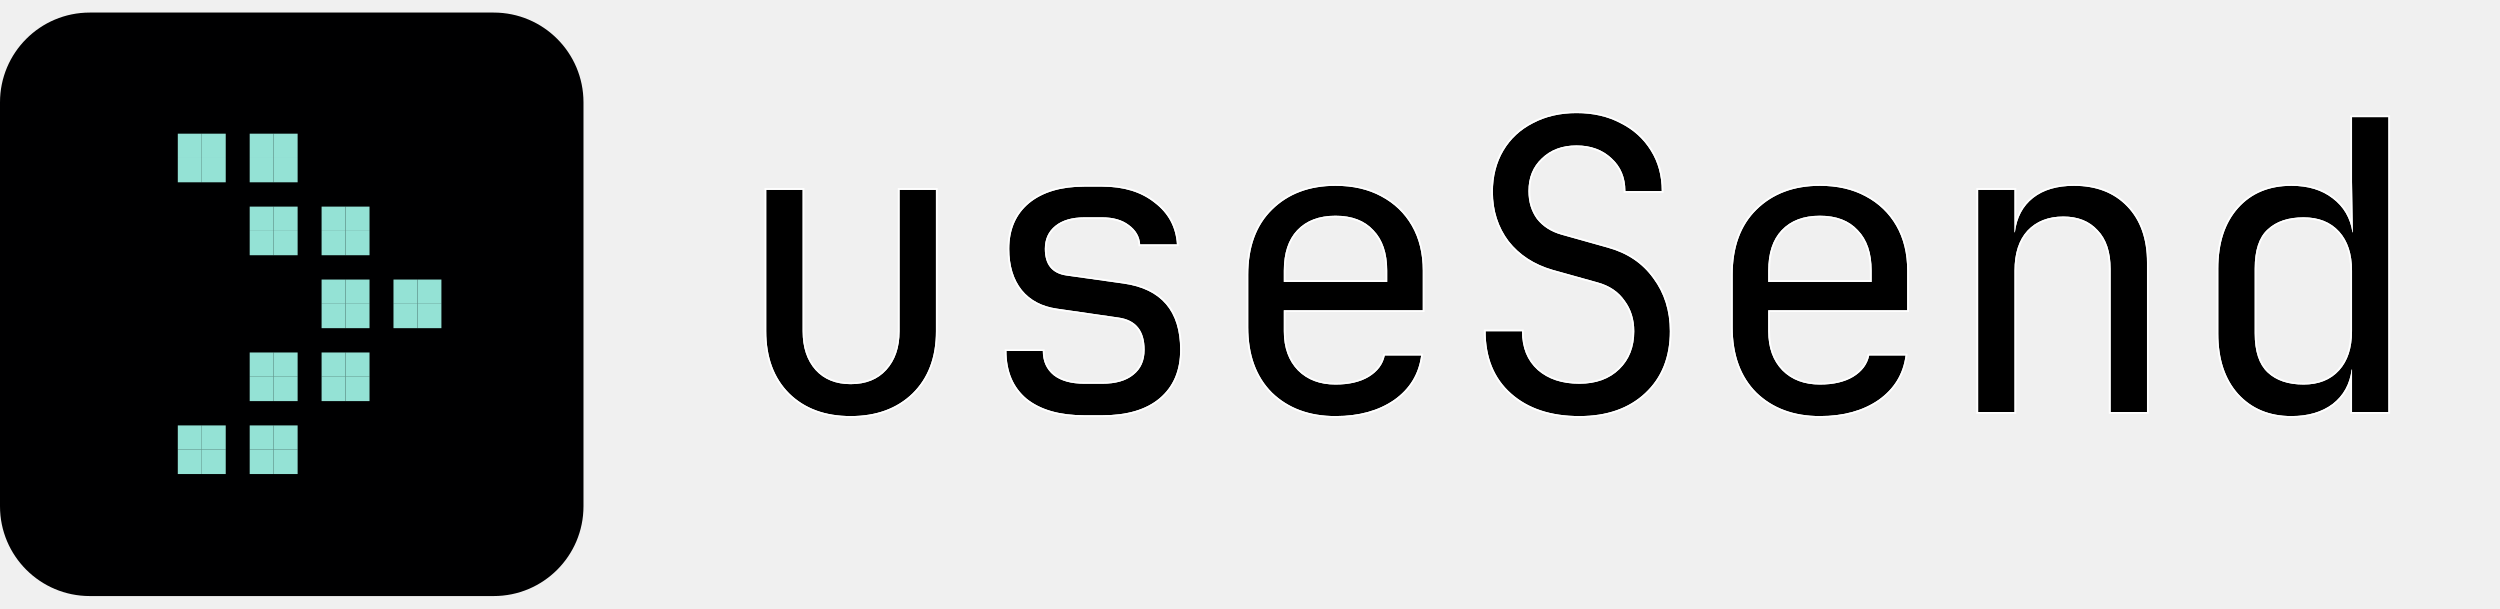
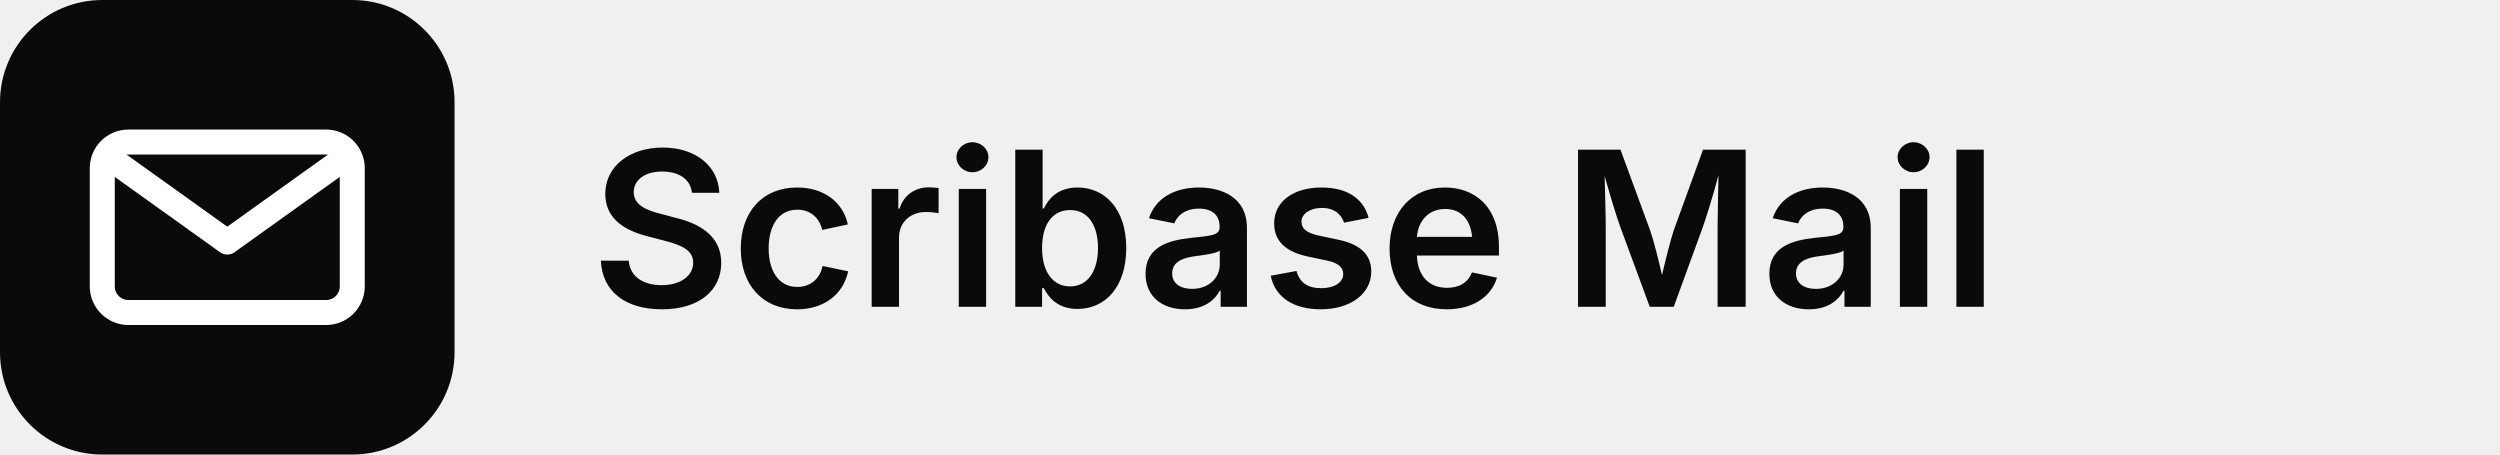
- <svg xmlns="http://www.w3.org/2000/svg" width="2785" height="678" viewBox="0 0 2785 678" fill="none">
-   <mask id="path-1-outside-1_73_50" maskUnits="userSpaceOnUse" x="851" y="124" width="1812" height="342" fill="black">
-     <rect fill="white" x="851" y="124" width="1812" height="342" />
-     <path d="M947.665 463.5C919.165 463.5 896.365 455.1 879.265 438.3C862.165 421.2 853.615 398.1 853.615 369V211.5H894.115V369C894.115 387 898.915 401.4 908.515 412.2C918.115 422.7 931.165 427.95 947.665 427.95C964.465 427.95 977.665 422.7 987.265 412.2C997.165 401.4 1002.12 387 1002.12 369V211.5H1042.62V369C1042.62 398.1 1033.92 421.2 1016.52 438.3C999.115 455.1 976.165 463.5 947.665 463.5ZM1208.04 462.6C1180.44 462.6 1158.99 456.45 1143.69 444.15C1128.69 431.55 1121.19 413.85 1121.19 391.05H1161.69C1161.69 402.45 1165.74 411.45 1173.84 418.05C1181.94 424.35 1193.34 427.5 1208.04 427.5H1227.84C1242.84 427.5 1254.39 424.2 1262.49 417.6C1270.89 411 1275.09 401.7 1275.09 389.7C1275.09 368.4 1265.34 356.4 1245.84 353.7L1177.44 343.8C1160.64 341.4 1147.59 334.5 1138.29 323.1C1128.99 311.4 1124.34 296.1 1124.34 277.2C1124.34 255.6 1131.69 238.65 1146.39 226.35C1161.39 214.05 1181.94 207.9 1208.04 207.9H1227.84C1251.84 207.9 1271.34 213.9 1286.34 225.9C1301.64 237.6 1309.89 253.05 1311.09 272.25H1270.14C1269.54 263.55 1265.34 256.35 1257.54 250.65C1250.04 244.95 1240.14 242.1 1227.84 242.1H1208.04C1194.24 242.1 1183.44 245.25 1175.64 251.55C1167.84 257.85 1163.94 266.4 1163.94 277.2C1163.94 294.6 1171.89 304.5 1187.79 306.9L1251.69 315.9C1293.69 321.9 1314.69 346.5 1314.69 389.7C1314.69 412.8 1307.04 430.8 1291.74 443.7C1276.74 456.3 1255.44 462.6 1227.84 462.6H1208.04ZM1487.76 463.5C1458.66 463.5 1435.11 454.8 1417.11 437.4C1399.41 419.7 1390.56 395.4 1390.56 364.5V306C1390.56 275.1 1399.41 250.95 1417.11 233.55C1435.11 215.85 1458.66 207 1487.76 207C1507.26 207 1524.21 210.9 1538.61 218.7C1553.31 226.5 1564.71 237.45 1572.81 251.55C1580.91 265.65 1584.96 282.3 1584.96 301.5V345.6H1430.16V369C1430.16 387.3 1435.41 401.85 1445.91 412.65C1456.41 423.15 1470.36 428.4 1487.76 428.4C1502.76 428.4 1515.06 425.55 1524.66 419.85C1534.56 413.85 1540.56 405.9 1542.66 396H1583.16C1580.46 416.7 1570.41 433.2 1553.01 445.5C1535.61 457.5 1513.86 463.5 1487.76 463.5ZM1430.16 314.1H1545.36V301.5C1545.36 282 1540.26 267 1530.06 256.5C1520.16 245.7 1506.06 240.3 1487.76 240.3C1469.46 240.3 1455.21 245.7 1445.01 256.5C1435.11 267 1430.16 282 1430.16 301.5V314.1ZM1759.39 463.5C1727.59 463.5 1702.24 455.1 1683.34 438.3C1664.44 421.5 1654.99 398.4 1654.99 369H1695.49C1695.49 387.3 1701.34 401.7 1713.04 412.2C1724.74 422.4 1740.19 427.5 1759.39 427.5C1777.99 427.5 1792.84 422.1 1803.94 411.3C1815.04 400.5 1820.59 386.4 1820.59 369C1820.59 355.8 1816.99 344.4 1809.79 334.8C1802.89 324.9 1792.84 318.15 1779.64 314.55L1729.69 300.6C1708.99 294.6 1692.64 283.95 1680.64 268.65C1668.94 253.05 1663.09 234.75 1663.09 213.75C1663.09 196.35 1666.99 181.05 1674.79 167.85C1682.59 154.65 1693.54 144.45 1707.64 137.25C1721.74 129.75 1737.94 126 1756.24 126C1774.84 126 1791.19 129.75 1805.29 137.25C1819.69 144.45 1830.94 154.65 1839.04 167.85C1847.14 180.75 1851.19 195.75 1851.19 212.85H1810.69C1810.69 197.85 1805.59 185.7 1795.39 176.4C1785.19 166.8 1772.14 162 1756.24 162C1740.34 162 1727.44 166.8 1717.54 176.4C1707.64 185.7 1702.69 197.85 1702.69 212.85C1702.69 224.85 1705.84 235.2 1712.14 243.9C1718.74 252.3 1727.89 258.15 1739.59 261.45L1790.89 275.85C1812.79 281.85 1829.74 293.25 1841.74 310.05C1854.04 326.55 1860.19 346.2 1860.19 369C1860.19 397.8 1851.04 420.75 1832.74 437.85C1814.44 454.95 1789.99 463.5 1759.39 463.5ZM2027.41 463.5C1998.31 463.5 1974.76 454.8 1956.76 437.4C1939.06 419.7 1930.21 395.4 1930.21 364.5V306C1930.21 275.1 1939.06 250.95 1956.76 233.55C1974.76 215.85 1998.31 207 2027.41 207C2046.91 207 2063.86 210.9 2078.26 218.7C2092.96 226.5 2104.36 237.45 2112.46 251.55C2120.56 265.65 2124.61 282.3 2124.61 301.5V345.6H1969.81V369C1969.81 387.3 1975.06 401.85 1985.56 412.65C1996.06 423.15 2010.01 428.4 2027.41 428.4C2042.41 428.4 2054.71 425.55 2064.31 419.85C2074.21 413.85 2080.21 405.9 2082.31 396H2122.81C2120.11 416.7 2110.06 433.2 2092.66 445.5C2075.26 457.5 2053.51 463.5 2027.41 463.5ZM1969.81 314.1H2085.01V301.5C2085.01 282 2079.91 267 2069.71 256.5C2059.81 245.7 2045.71 240.3 2027.41 240.3C2009.11 240.3 1994.86 245.7 1984.66 256.5C1974.76 267 1969.81 282 1969.81 301.5V314.1ZM2203.64 459V211.5H2244.14V258.75H2244.59C2246.69 242.25 2253.44 229.5 2264.84 220.5C2276.24 211.5 2291.39 207 2310.29 207C2335.19 207 2354.99 214.65 2369.69 229.95C2384.39 245.25 2391.74 266.1 2391.74 292.5V459H2351.24V299.7C2351.24 280.8 2346.44 266.4 2336.84 256.5C2327.54 246.3 2314.79 241.2 2298.59 241.2C2281.79 241.2 2268.44 246.45 2258.54 256.95C2248.94 267.45 2244.14 282.3 2244.14 301.5V459H2203.64ZM2552.66 463.5C2528.06 463.5 2508.26 455.25 2493.26 438.75C2478.56 422.25 2471.21 399.9 2471.21 371.7V299.25C2471.21 270.75 2478.56 248.25 2493.26 231.75C2507.96 215.25 2527.76 207 2552.66 207C2571.26 207 2586.56 211.65 2598.56 220.95C2610.86 230.25 2618.21 242.85 2620.61 258.75H2621.06L2620.16 202.5V130.5H2660.66V459H2620.16V411.75H2619.71C2617.61 427.95 2610.56 440.7 2598.56 450C2586.56 459 2571.26 463.5 2552.66 463.5ZM2566.16 428.4C2582.96 428.4 2596.16 423.15 2605.76 412.65C2615.36 402.15 2620.16 387.6 2620.16 369V301.5C2620.16 282.9 2615.36 268.35 2605.76 257.85C2596.16 247.35 2582.96 242.1 2566.16 242.1C2549.06 242.1 2535.71 246.6 2526.11 255.6C2516.51 264.3 2511.71 278.85 2511.71 299.25V371.25C2511.71 391.35 2516.51 405.9 2526.11 414.9C2535.71 423.9 2549.06 428.4 2566.16 428.4Z" />
-   </mask>
-   <path d="M947.665 463.5C919.165 463.5 896.365 455.1 879.265 438.3C862.165 421.2 853.615 398.1 853.615 369V211.5H894.115V369C894.115 387 898.915 401.4 908.515 412.2C918.115 422.7 931.165 427.95 947.665 427.95C964.465 427.95 977.665 422.7 987.265 412.2C997.165 401.4 1002.12 387 1002.12 369V211.5H1042.62V369C1042.62 398.1 1033.92 421.2 1016.52 438.3C999.115 455.1 976.165 463.5 947.665 463.5ZM1208.04 462.6C1180.44 462.6 1158.99 456.45 1143.69 444.15C1128.69 431.55 1121.19 413.85 1121.19 391.05H1161.69C1161.69 402.45 1165.74 411.45 1173.84 418.05C1181.94 424.35 1193.34 427.5 1208.04 427.5H1227.84C1242.84 427.5 1254.39 424.2 1262.49 417.6C1270.89 411 1275.09 401.7 1275.09 389.7C1275.09 368.4 1265.34 356.4 1245.84 353.7L1177.44 343.8C1160.64 341.4 1147.59 334.5 1138.29 323.1C1128.99 311.4 1124.34 296.1 1124.34 277.2C1124.34 255.6 1131.69 238.65 1146.39 226.35C1161.39 214.05 1181.94 207.9 1208.04 207.9H1227.84C1251.84 207.9 1271.34 213.9 1286.34 225.9C1301.64 237.6 1309.89 253.05 1311.09 272.25H1270.14C1269.54 263.55 1265.34 256.35 1257.54 250.65C1250.04 244.95 1240.14 242.1 1227.84 242.1H1208.04C1194.24 242.1 1183.44 245.25 1175.64 251.55C1167.84 257.85 1163.94 266.4 1163.94 277.2C1163.94 294.6 1171.89 304.5 1187.79 306.9L1251.69 315.9C1293.69 321.9 1314.69 346.5 1314.69 389.7C1314.69 412.8 1307.04 430.8 1291.74 443.7C1276.74 456.3 1255.44 462.6 1227.84 462.6H1208.04ZM1487.76 463.5C1458.66 463.5 1435.11 454.8 1417.11 437.4C1399.41 419.7 1390.56 395.4 1390.56 364.5V306C1390.56 275.1 1399.41 250.95 1417.11 233.55C1435.11 215.85 1458.66 207 1487.76 207C1507.26 207 1524.21 210.9 1538.61 218.7C1553.31 226.5 1564.71 237.45 1572.81 251.55C1580.91 265.65 1584.96 282.3 1584.96 301.5V345.6H1430.16V369C1430.16 387.3 1435.41 401.85 1445.91 412.65C1456.41 423.15 1470.36 428.4 1487.76 428.4C1502.76 428.4 1515.06 425.55 1524.66 419.85C1534.56 413.85 1540.56 405.9 1542.66 396H1583.16C1580.46 416.7 1570.41 433.2 1553.01 445.5C1535.61 457.5 1513.86 463.5 1487.76 463.5ZM1430.16 314.1H1545.36V301.5C1545.36 282 1540.26 267 1530.06 256.5C1520.16 245.7 1506.06 240.3 1487.76 240.3C1469.46 240.3 1455.21 245.7 1445.01 256.5C1435.11 267 1430.16 282 1430.16 301.5V314.1ZM1759.39 463.5C1727.59 463.5 1702.24 455.1 1683.34 438.3C1664.44 421.5 1654.99 398.4 1654.99 369H1695.49C1695.49 387.3 1701.34 401.7 1713.04 412.2C1724.74 422.4 1740.19 427.5 1759.39 427.5C1777.99 427.5 1792.84 422.1 1803.94 411.3C1815.04 400.5 1820.59 386.4 1820.59 369C1820.59 355.8 1816.99 344.4 1809.79 334.8C1802.89 324.9 1792.84 318.15 1779.64 314.55L1729.69 300.6C1708.99 294.6 1692.64 283.95 1680.64 268.65C1668.94 253.05 1663.09 234.75 1663.09 213.75C1663.09 196.35 1666.99 181.05 1674.79 167.85C1682.59 154.65 1693.54 144.45 1707.64 137.25C1721.74 129.75 1737.94 126 1756.24 126C1774.84 126 1791.19 129.75 1805.29 137.25C1819.69 144.45 1830.94 154.65 1839.04 167.85C1847.14 180.75 1851.19 195.75 1851.19 212.85H1810.69C1810.69 197.85 1805.59 185.7 1795.39 176.4C1785.19 166.8 1772.14 162 1756.24 162C1740.34 162 1727.44 166.8 1717.54 176.4C1707.64 185.7 1702.69 197.85 1702.69 212.85C1702.69 224.85 1705.84 235.2 1712.14 243.9C1718.74 252.3 1727.89 258.15 1739.59 261.45L1790.89 275.85C1812.79 281.85 1829.74 293.25 1841.74 310.05C1854.04 326.55 1860.19 346.2 1860.19 369C1860.19 397.8 1851.04 420.75 1832.74 437.85C1814.44 454.95 1789.99 463.5 1759.39 463.5ZM2027.41 463.5C1998.31 463.5 1974.76 454.8 1956.76 437.4C1939.06 419.7 1930.21 395.4 1930.21 364.5V306C1930.21 275.1 1939.06 250.95 1956.76 233.55C1974.76 215.85 1998.31 207 2027.41 207C2046.91 207 2063.86 210.9 2078.26 218.7C2092.96 226.5 2104.36 237.45 2112.46 251.55C2120.56 265.65 2124.61 282.3 2124.61 301.5V345.6H1969.81V369C1969.81 387.3 1975.06 401.85 1985.56 412.65C1996.06 423.15 2010.01 428.4 2027.41 428.4C2042.41 428.4 2054.71 425.55 2064.31 419.85C2074.21 413.85 2080.21 405.9 2082.31 396H2122.81C2120.11 416.7 2110.06 433.2 2092.66 445.5C2075.26 457.5 2053.51 463.5 2027.41 463.5ZM1969.81 314.1H2085.01V301.5C2085.01 282 2079.91 267 2069.71 256.5C2059.81 245.7 2045.71 240.3 2027.41 240.3C2009.11 240.3 1994.86 245.7 1984.66 256.5C1974.76 267 1969.81 282 1969.81 301.5V314.1ZM2203.64 459V211.5H2244.14V258.75H2244.59C2246.69 242.25 2253.44 229.5 2264.84 220.5C2276.24 211.5 2291.39 207 2310.29 207C2335.19 207 2354.99 214.65 2369.69 229.95C2384.39 245.25 2391.74 266.1 2391.74 292.5V459H2351.24V299.7C2351.24 280.8 2346.44 266.4 2336.84 256.5C2327.54 246.3 2314.79 241.2 2298.59 241.2C2281.79 241.2 2268.44 246.45 2258.54 256.95C2248.94 267.45 2244.14 282.3 2244.14 301.5V459H2203.64ZM2552.66 463.5C2528.06 463.5 2508.26 455.25 2493.26 438.75C2478.56 422.25 2471.21 399.9 2471.21 371.7V299.25C2471.21 270.75 2478.56 248.25 2493.26 231.75C2507.96 215.25 2527.76 207 2552.66 207C2571.26 207 2586.56 211.65 2598.56 220.95C2610.86 230.25 2618.21 242.85 2620.61 258.75H2621.06L2620.16 202.5V130.5H2660.66V459H2620.16V411.75H2619.71C2617.61 427.95 2610.56 440.7 2598.56 450C2586.56 459 2571.26 463.5 2552.66 463.5ZM2566.16 428.4C2582.96 428.4 2596.16 423.15 2605.76 412.65C2615.36 402.15 2620.16 387.6 2620.16 369V301.5C2620.16 282.9 2615.36 268.35 2605.76 257.85C2596.16 247.35 2582.96 242.1 2566.16 242.1C2549.06 242.1 2535.71 246.6 2526.11 255.6C2516.51 264.3 2511.71 278.85 2511.71 299.25V371.25C2511.71 391.35 2516.51 405.9 2526.11 414.9C2535.71 423.9 2549.06 428.4 2566.16 428.4Z" fill="black" />
-   <path d="M879.265 438.3L877.851 439.714L877.857 439.72L877.864 439.727L879.265 438.3ZM853.615 211.5V209.5H851.615V211.5H853.615ZM894.115 211.5H896.115V209.5H894.115V211.5ZM908.515 412.2L907.02 413.529L907.03 413.539L907.039 413.55L908.515 412.2ZM987.265 412.2L985.791 410.849L985.789 410.85L987.265 412.2ZM1002.12 211.5V209.5H1000.12V211.5H1002.12ZM1042.62 211.5H1044.62V209.5H1042.62V211.5ZM1016.52 438.3L1017.9 439.739L1017.91 439.733L1017.92 439.726L1016.52 438.3ZM947.665 463.5V461.5C919.584 461.5 897.324 453.238 880.667 436.873L879.265 438.3L877.864 439.727C895.407 456.962 918.747 465.5 947.665 465.5V463.5ZM879.265 438.3L880.679 436.886C864.029 420.235 855.615 397.685 855.615 369H853.615H851.615C851.615 398.515 860.302 422.165 877.851 439.714L879.265 438.3ZM853.615 369H855.615V211.5H853.615H851.615V369H853.615ZM853.615 211.5V213.5H894.115V211.5V209.5H853.615V211.5ZM894.115 211.5H892.115V369H894.115H896.115V211.5H894.115ZM894.115 369H892.115C892.115 387.365 897.021 402.279 907.02 413.529L908.515 412.2L910.01 410.871C900.81 400.521 896.115 386.635 896.115 369H894.115ZM908.515 412.2L907.039 413.55C917.08 424.531 930.702 429.95 947.665 429.95V427.95V425.95C931.628 425.95 919.151 420.869 909.991 410.85L908.515 412.2ZM947.665 427.95V429.95C964.916 429.95 978.694 424.539 988.741 413.55L987.265 412.2L985.789 410.85C976.637 420.861 964.015 425.95 947.665 425.95V427.95ZM987.265 412.2L988.74 413.551C999.051 402.303 1004.12 387.38 1004.12 369H1002.12H1000.12C1000.12 386.62 995.28 400.497 985.791 410.849L987.265 412.2ZM1002.12 369H1004.12V211.5H1002.12H1000.12V369H1002.12ZM1002.12 211.5V213.5H1042.62V211.5V209.5H1002.12V211.5ZM1042.62 211.5H1040.62V369H1042.62H1044.62V211.5H1042.62ZM1042.62 369H1040.62C1040.62 397.675 1032.06 420.221 1015.11 436.874L1016.52 438.3L1017.92 439.726C1035.77 422.179 1044.62 398.525 1044.62 369H1042.62ZM1016.52 438.3L1015.13 436.861C998.164 453.238 975.746 461.5 947.665 461.5V463.5V465.5C976.585 465.5 1000.07 456.962 1017.9 439.739L1016.52 438.3ZM1143.69 444.15L1142.4 445.681L1142.42 445.695L1142.44 445.709L1143.69 444.15ZM1121.19 391.05V389.05H1119.19V391.05H1121.19ZM1161.69 391.05H1163.69V389.05H1161.69V391.05ZM1173.84 418.05L1172.58 419.6L1172.59 419.615L1172.61 419.629L1173.84 418.05ZM1262.49 417.6L1261.25 416.027L1261.24 416.038L1261.23 416.05L1262.49 417.6ZM1245.84 353.7L1245.55 355.679L1245.57 355.681L1245.84 353.7ZM1177.44 343.8L1177.73 341.821L1177.72 341.82L1177.44 343.8ZM1138.29 323.1L1136.72 324.344L1136.73 324.354L1136.74 324.364L1138.29 323.1ZM1146.39 226.35L1145.12 224.803L1145.11 224.81L1145.11 224.816L1146.39 226.35ZM1286.34 225.9L1285.09 227.462L1285.11 227.475L1285.12 227.489L1286.34 225.9ZM1311.09 272.25V274.25H1313.22L1313.09 272.125L1311.09 272.25ZM1270.14 272.25L1268.14 272.388L1268.27 274.25H1270.14V272.25ZM1257.54 250.65L1256.33 252.242L1256.34 252.254L1256.36 252.265L1257.54 250.65ZM1175.64 251.55L1176.9 253.106L1175.64 251.55ZM1187.79 306.9L1187.49 308.878L1187.5 308.879L1187.51 308.88L1187.79 306.9ZM1251.69 315.9L1251.97 313.92L1251.97 313.92L1251.69 315.9ZM1291.74 443.7L1293.03 445.231L1293.03 445.229L1291.74 443.7ZM1208.04 462.6V460.6C1180.71 460.6 1159.77 454.509 1144.94 442.591L1143.69 444.15L1142.44 445.709C1158.21 458.391 1180.17 464.6 1208.04 464.6V462.6ZM1143.69 444.15L1144.98 442.619C1130.5 430.463 1123.19 413.367 1123.19 391.05H1121.19H1119.19C1119.19 414.333 1126.87 432.637 1142.4 445.681L1143.69 444.15ZM1121.19 391.05V393.05H1161.69V391.05V389.05H1121.19V391.05ZM1161.69 391.05H1159.69C1159.69 402.989 1163.96 412.583 1172.58 419.6L1173.84 418.05L1175.1 416.5C1167.52 410.317 1163.69 401.911 1163.69 391.05H1161.69ZM1173.84 418.05L1172.61 419.629C1181.19 426.298 1193.08 429.5 1208.04 429.5V427.5V425.5C1193.6 425.5 1182.69 422.402 1175.07 416.471L1173.84 418.05ZM1208.04 427.5V429.5H1227.84V427.5V425.5H1208.04V427.5ZM1227.84 427.5V429.5C1243.1 429.5 1255.17 426.145 1263.75 419.15L1262.49 417.6L1261.23 416.05C1253.61 422.255 1242.58 425.5 1227.84 425.5V427.5ZM1262.49 417.6L1263.73 419.173C1272.67 412.143 1277.09 402.228 1277.09 389.7H1275.09H1273.09C1273.09 401.172 1269.11 409.857 1261.25 416.027L1262.49 417.6ZM1275.09 389.7H1277.09C1277.09 378.763 1274.59 369.934 1269.33 363.464C1264.05 356.972 1256.22 353.119 1246.11 351.719L1245.84 353.7L1245.57 355.681C1254.96 356.981 1261.75 360.478 1266.22 365.986C1270.72 371.516 1273.09 379.337 1273.09 389.7H1275.09ZM1245.84 353.7L1246.13 351.721L1177.73 341.821L1177.44 343.8L1177.15 345.779L1245.55 355.679L1245.84 353.7ZM1177.44 343.8L1177.72 341.82C1161.34 339.479 1148.77 332.787 1139.84 321.836L1138.29 323.1L1136.74 324.364C1146.41 336.213 1159.94 343.321 1177.16 345.78L1177.44 343.8ZM1138.29 323.1L1139.86 321.855C1130.9 310.594 1126.34 295.77 1126.34 277.2H1124.34H1122.34C1122.34 296.43 1127.08 312.206 1136.72 324.344L1138.29 323.1ZM1124.34 277.2H1126.34C1126.34 256.108 1133.49 239.753 1147.67 227.884L1146.39 226.35L1145.11 224.816C1129.89 237.547 1122.34 255.092 1122.34 277.2H1124.34ZM1146.39 226.35L1147.66 227.897C1162.19 215.977 1182.24 209.9 1208.04 209.9V207.9V205.9C1181.64 205.9 1160.59 212.123 1145.12 224.803L1146.39 226.35ZM1208.04 207.9V209.9H1227.84V207.9V205.9H1208.04V207.9ZM1227.84 207.9V209.9C1251.5 209.9 1270.53 215.81 1285.09 227.462L1286.34 225.9L1287.59 224.338C1272.15 211.99 1252.18 205.9 1227.84 205.9V207.9ZM1286.34 225.9L1285.12 227.489C1299.97 238.837 1307.93 253.754 1309.09 272.375L1311.09 272.25L1313.09 272.125C1311.85 252.346 1303.31 236.363 1287.55 224.311L1286.34 225.9ZM1311.09 272.25V270.25H1270.14V272.25V274.25H1311.09V272.25ZM1270.14 272.25L1272.13 272.112C1271.49 262.756 1266.94 255.041 1258.72 249.035L1257.54 250.65L1256.36 252.265C1263.74 257.659 1267.59 264.344 1268.14 272.388L1270.14 272.25ZM1257.54 250.65L1258.75 249.058C1250.81 243.022 1240.44 240.1 1227.84 240.1V242.1V244.1C1239.84 244.1 1249.27 246.878 1256.33 252.242L1257.54 250.65ZM1227.84 242.1V240.1H1208.04V242.1V244.1H1227.84V242.1ZM1208.04 242.1V240.1C1193.95 240.1 1182.65 243.315 1174.38 249.994L1175.64 251.55L1176.9 253.106C1184.23 247.185 1194.53 244.1 1208.04 244.1V242.1ZM1175.64 251.55L1174.38 249.994C1166.07 256.706 1161.94 265.849 1161.94 277.2H1163.94H1165.94C1165.94 266.951 1169.61 258.994 1176.9 253.106L1175.64 251.55ZM1163.94 277.2H1161.94C1161.94 286.188 1163.99 293.511 1168.34 298.927C1172.71 304.365 1179.18 307.623 1187.49 308.878L1187.79 306.9L1188.09 304.922C1180.5 303.777 1175.04 300.885 1171.46 296.423C1167.86 291.939 1165.94 285.612 1165.94 277.2H1163.94ZM1187.79 306.9L1187.51 308.88L1251.41 317.88L1251.69 315.9L1251.97 313.92L1188.07 304.92L1187.79 306.9ZM1251.69 315.9L1251.41 317.88C1272.08 320.833 1287.32 328.322 1297.42 340.149C1307.52 351.98 1312.69 368.415 1312.69 389.7H1314.69H1316.69C1316.69 367.785 1311.36 350.32 1300.46 337.551C1289.56 324.778 1273.3 316.967 1251.97 313.92L1251.69 315.9ZM1314.69 389.7H1312.69C1312.69 412.312 1305.23 429.712 1290.45 442.171L1291.74 443.7L1293.03 445.229C1308.85 431.888 1316.69 413.288 1316.69 389.7H1314.69ZM1291.74 443.7L1290.45 442.169C1275.94 454.363 1255.16 460.6 1227.84 460.6V462.6V464.6C1255.72 464.6 1277.54 458.237 1293.03 445.231L1291.74 443.7ZM1227.84 462.6V460.6H1208.04V462.6V464.6H1227.84V462.6ZM1417.11 437.4L1415.7 438.814L1415.71 438.826L1415.72 438.838L1417.11 437.4ZM1417.11 233.55L1418.52 234.976L1418.52 234.976L1417.11 233.55ZM1538.61 218.7L1537.66 220.459L1537.67 220.463L1537.68 220.467L1538.61 218.7ZM1584.96 345.6V347.6H1586.96V345.6H1584.96ZM1430.16 345.6V343.6H1428.16V345.6H1430.16ZM1445.91 412.65L1444.48 414.044L1444.49 414.054L1444.5 414.064L1445.91 412.65ZM1524.66 419.85L1525.68 421.57L1525.69 421.565L1525.7 421.56L1524.66 419.85ZM1542.66 396V394H1541.04L1540.71 395.585L1542.66 396ZM1583.16 396L1585.15 396.259L1585.44 394H1583.16V396ZM1553.01 445.5L1554.15 447.146L1554.16 447.14L1554.17 447.133L1553.01 445.5ZM1430.16 314.1H1428.16V316.1H1430.16V314.1ZM1545.36 314.1V316.1H1547.36V314.1H1545.36ZM1530.06 256.5L1528.59 257.851L1528.61 257.873L1528.63 257.894L1530.06 256.5ZM1445.01 256.5L1443.56 255.127L1443.56 255.128L1445.01 256.5ZM1487.76 463.5V461.5C1459.09 461.5 1436.07 452.943 1418.5 435.962L1417.11 437.4L1415.72 438.838C1434.16 456.657 1458.24 465.5 1487.76 465.5V463.5ZM1417.11 437.4L1418.53 435.986C1401.29 418.745 1392.56 395.001 1392.56 364.5H1390.56H1388.56C1388.56 395.799 1397.54 420.655 1415.7 438.814L1417.11 437.4ZM1390.56 364.5H1392.56V306H1390.56H1388.56V364.5H1390.56ZM1390.56 306H1392.56C1392.56 275.497 1401.29 251.913 1418.52 234.976L1417.11 233.55L1415.71 232.124C1397.54 249.987 1388.56 274.703 1388.56 306H1390.56ZM1417.11 233.55L1418.52 234.976C1436.08 217.7 1459.1 209 1487.76 209V207V205C1458.23 205 1434.14 214 1415.71 232.124L1417.11 233.55ZM1487.76 207V209C1506.99 209 1523.6 212.845 1537.66 220.459L1538.61 218.7L1539.57 216.941C1524.82 208.955 1507.53 205 1487.76 205V207ZM1538.61 218.7L1537.68 220.467C1552.05 228.094 1563.17 238.781 1571.08 252.546L1572.81 251.55L1574.55 250.554C1566.26 236.119 1554.58 224.906 1539.55 216.933L1538.61 218.7ZM1572.81 251.55L1571.08 252.546C1578.98 266.292 1582.96 282.586 1582.96 301.5H1584.96H1586.96C1586.96 282.014 1582.85 265.008 1574.55 250.554L1572.81 251.55ZM1584.96 301.5H1582.96V345.6H1584.96H1586.96V301.5H1584.96ZM1584.96 345.6V343.6H1430.16V345.6V347.6H1584.96V345.6ZM1430.16 345.6H1428.16V369H1430.16H1432.16V345.6H1430.16ZM1430.16 369H1428.16C1428.16 387.702 1433.54 402.794 1444.48 414.044L1445.91 412.65L1447.35 411.256C1437.29 400.906 1432.16 386.898 1432.16 369H1430.16ZM1445.91 412.65L1444.5 414.064C1455.44 425.003 1469.93 430.4 1487.76 430.4V428.4V426.4C1470.8 426.4 1457.39 421.297 1447.33 411.236L1445.91 412.65ZM1487.76 428.4V430.4C1503 430.4 1515.69 427.506 1525.68 421.57L1524.66 419.85L1523.64 418.13C1514.44 423.594 1502.52 426.4 1487.76 426.4V428.4ZM1524.66 419.85L1525.7 421.56C1536 415.319 1542.39 406.935 1544.62 396.415L1542.66 396L1540.71 395.585C1538.74 404.865 1533.13 412.381 1523.63 418.14L1524.66 419.85ZM1542.66 396V398H1583.16V396V394H1542.66V396ZM1583.16 396L1581.18 395.741C1578.55 415.875 1568.81 431.882 1551.86 443.867L1553.01 445.5L1554.17 447.133C1572.01 434.518 1582.37 417.525 1585.15 396.259L1583.16 396ZM1553.01 445.5L1551.88 443.854C1534.88 455.574 1513.55 461.5 1487.76 461.5V463.5V465.5C1514.17 465.5 1536.34 459.426 1554.15 447.146L1553.01 445.5ZM1430.16 314.1V316.1H1545.36V314.1V312.1H1430.16V314.1ZM1545.36 314.1H1547.36V301.5H1545.36H1543.36V314.1H1545.36ZM1545.36 301.5H1547.36C1547.36 281.657 1542.17 266.09 1531.5 255.106L1530.06 256.5L1528.63 257.894C1538.36 267.91 1543.36 282.343 1543.36 301.5H1545.36ZM1530.06 256.5L1531.54 255.149C1521.17 243.837 1506.47 238.3 1487.76 238.3V240.3V242.3C1505.65 242.3 1519.16 247.563 1528.59 257.851L1530.06 256.5ZM1487.76 240.3V238.3C1469.05 238.3 1454.22 243.837 1443.56 255.127L1445.01 256.5L1446.47 257.873C1456.21 247.563 1469.88 242.3 1487.76 242.3V240.3ZM1445.01 256.5L1443.56 255.128C1433.2 266.113 1428.16 281.672 1428.16 301.5H1430.16H1432.16C1432.16 282.327 1437.03 267.887 1446.47 257.872L1445.01 256.5ZM1430.16 301.5H1428.16V314.1H1430.16H1432.16V301.5H1430.16ZM1683.34 438.3L1682.01 439.795L1683.34 438.3ZM1654.99 369V367H1652.99V369H1654.99ZM1695.49 369H1697.49V367H1695.49V369ZM1713.04 412.2L1711.7 413.688L1711.71 413.698L1711.72 413.708L1713.04 412.2ZM1803.94 411.3L1802.54 409.867L1803.94 411.3ZM1809.79 334.8L1808.15 335.944L1808.17 335.972L1808.19 336L1809.79 334.8ZM1779.64 314.55L1779.1 316.476L1779.11 316.48L1779.64 314.55ZM1729.69 300.6L1729.13 302.521L1729.14 302.524L1729.15 302.526L1729.69 300.6ZM1680.64 268.65L1679.04 269.85L1679.05 269.867L1679.06 269.884L1680.64 268.65ZM1674.79 167.85L1676.51 168.867L1674.79 167.85ZM1707.64 137.25L1708.55 139.031L1708.56 139.024L1708.58 139.016L1707.64 137.25ZM1805.29 137.25L1804.35 139.016L1804.37 139.028L1804.39 139.039L1805.29 137.25ZM1839.04 167.85L1837.33 168.896L1837.34 168.905L1837.34 168.914L1839.04 167.85ZM1851.19 212.85V214.85H1853.19V212.85H1851.19ZM1810.69 212.85H1808.69V214.85H1810.69V212.85ZM1795.39 176.4L1794.02 177.856L1794.03 177.867L1794.04 177.878L1795.39 176.4ZM1717.54 176.4L1718.91 177.858L1718.92 177.847L1718.93 177.836L1717.54 176.4ZM1712.14 243.9L1710.52 245.073L1710.54 245.105L1710.57 245.136L1712.14 243.9ZM1739.59 261.45L1739.04 263.375L1739.05 263.376L1739.59 261.45ZM1790.89 275.85L1790.35 277.776L1790.36 277.779L1790.89 275.85ZM1841.74 310.05L1840.11 311.212L1840.12 311.229L1840.13 311.245L1841.74 310.05ZM1832.74 437.85L1831.37 436.389L1832.74 437.85ZM1759.39 463.5V461.5C1727.95 461.5 1703.11 453.202 1684.67 436.805L1683.34 438.3L1682.01 439.795C1701.36 456.998 1727.23 465.5 1759.39 465.5V463.5ZM1683.34 438.3L1684.67 436.805C1666.26 420.448 1656.99 397.931 1656.99 369H1654.99H1652.99C1652.99 398.869 1662.61 422.552 1682.01 439.795L1683.34 438.3ZM1654.99 369V371H1695.49V369V367H1654.99V369ZM1695.49 369H1693.49C1693.49 387.765 1699.51 402.746 1711.7 413.688L1713.04 412.2L1714.37 410.712C1703.17 400.654 1697.49 386.835 1697.49 369H1695.49ZM1713.04 412.2L1711.72 413.708C1723.87 424.295 1739.82 429.5 1759.39 429.5V427.5V425.5C1740.55 425.5 1725.61 420.505 1714.35 410.692L1713.04 412.2ZM1759.39 427.5V429.5C1778.4 429.5 1793.79 423.968 1805.33 412.733L1803.94 411.3L1802.54 409.867C1791.89 420.232 1777.58 425.5 1759.39 425.5V427.5ZM1803.94 411.3L1805.33 412.733C1816.87 401.509 1822.59 386.867 1822.59 369H1820.59H1818.59C1818.59 385.933 1813.21 399.491 1802.54 409.867L1803.94 411.3ZM1820.59 369H1822.59C1822.59 355.413 1818.87 343.581 1811.39 333.6L1809.79 334.8L1808.19 336C1815.1 345.219 1818.59 356.187 1818.59 369H1820.59ZM1809.79 334.8L1811.43 333.656C1804.22 323.321 1793.75 316.326 1780.16 312.62L1779.64 314.55L1779.11 316.48C1791.92 319.974 1801.55 326.479 1808.15 335.944L1809.79 334.8ZM1779.64 314.55L1780.18 312.624L1730.23 298.674L1729.69 300.6L1729.15 302.526L1779.1 316.476L1779.64 314.55ZM1729.69 300.6L1730.24 298.679C1709.9 292.783 1693.93 282.35 1682.21 267.416L1680.64 268.65L1679.06 269.884C1691.35 285.55 1708.07 296.418 1729.13 302.521L1729.69 300.6ZM1680.64 268.65L1682.24 267.45C1670.82 252.223 1665.09 234.353 1665.09 213.75H1663.09H1661.09C1661.09 235.147 1667.06 253.877 1679.04 269.85L1680.64 268.65ZM1663.09 213.75H1665.09C1665.09 196.659 1668.92 181.719 1676.51 168.867L1674.79 167.85L1673.07 166.833C1665.06 180.38 1661.09 196.041 1661.09 213.75H1663.09ZM1674.79 167.85L1676.51 168.867C1684.11 156.005 1694.77 146.065 1708.55 139.031L1707.64 137.25L1706.73 135.469C1692.3 142.835 1681.07 153.295 1673.07 166.833L1674.79 167.85ZM1707.64 137.25L1708.58 139.016C1722.35 131.691 1738.22 128 1756.24 128V126V124C1737.66 124 1721.13 127.809 1706.7 135.484L1707.64 137.25ZM1756.24 126V128C1774.56 128 1790.58 131.693 1804.35 139.016L1805.29 137.25L1806.23 135.484C1791.79 127.807 1775.11 124 1756.24 124V126ZM1805.29 137.25L1804.39 139.039C1818.47 146.079 1829.44 156.027 1837.33 168.896L1839.04 167.85L1840.74 166.804C1832.44 153.273 1820.9 142.821 1806.18 135.461L1805.29 137.25ZM1839.04 167.85L1837.34 168.914C1845.22 181.457 1849.19 196.079 1849.19 212.85H1851.19H1853.19C1853.19 195.421 1849.06 180.043 1840.73 166.786L1839.04 167.85ZM1851.19 212.85V210.85H1810.69V212.85V214.85H1851.19V212.85ZM1810.69 212.85H1812.69C1812.69 197.342 1807.39 184.636 1796.74 174.922L1795.39 176.4L1794.04 177.878C1803.79 186.764 1808.69 198.358 1808.69 212.85H1810.69ZM1795.39 176.4L1796.76 174.944C1786.14 164.947 1772.57 160 1756.24 160V162V164C1771.7 164 1784.24 168.653 1794.02 177.856L1795.39 176.4ZM1756.24 162V160C1739.9 160 1726.48 164.947 1716.15 174.964L1717.54 176.4L1718.93 177.836C1728.4 168.653 1740.77 164 1756.24 164V162ZM1717.54 176.4L1716.17 174.942C1705.82 184.662 1700.69 197.362 1700.69 212.85H1702.69H1704.69C1704.69 198.338 1709.45 186.738 1718.91 177.858L1717.54 176.4ZM1702.69 212.85H1700.69C1700.69 225.22 1703.94 235.992 1710.52 245.073L1712.14 243.9L1713.76 242.727C1707.73 234.408 1704.69 224.48 1704.69 212.85H1702.69ZM1712.14 243.9L1710.57 245.136C1717.46 253.913 1727 259.976 1739.04 263.375L1739.59 261.45L1740.13 259.525C1728.78 256.324 1720.01 250.687 1713.71 242.664L1712.14 243.9ZM1739.59 261.45L1739.05 263.376L1790.35 277.776L1790.89 275.85L1791.43 273.924L1740.13 259.524L1739.59 261.45ZM1790.89 275.85L1790.36 277.779C1811.86 283.67 1828.4 294.825 1840.11 311.212L1841.74 310.05L1843.37 308.888C1831.07 291.675 1813.71 280.03 1791.42 273.921L1790.89 275.85ZM1841.74 310.05L1840.13 311.245C1852.15 327.363 1858.19 346.582 1858.19 369H1860.19H1862.19C1862.19 345.818 1855.93 325.737 1843.34 308.855L1841.74 310.05ZM1860.19 369H1858.19C1858.19 397.337 1849.21 419.725 1831.37 436.389L1832.74 437.85L1834.1 439.311C1852.87 421.775 1862.19 398.263 1862.19 369H1860.19ZM1832.74 437.85L1831.37 436.389C1813.52 453.069 1789.6 461.5 1759.39 461.5V463.5V465.5C1790.38 465.5 1815.35 456.831 1834.1 439.311L1832.74 437.85ZM1956.76 437.4L1955.35 438.814L1955.36 438.826L1955.37 438.838L1956.76 437.4ZM1956.76 233.55L1958.16 234.976L1958.16 234.976L1956.76 233.55ZM2078.26 218.7L2077.31 220.459L2077.32 220.463L2077.32 220.467L2078.26 218.7ZM2124.61 345.6V347.6H2126.61V345.6H2124.61ZM1969.81 345.6V343.6H1967.81V345.6H1969.81ZM1985.56 412.65L1984.13 414.044L1984.14 414.054L1984.15 414.064L1985.56 412.65ZM2064.31 419.85L2065.33 421.57L2065.34 421.565L2065.35 421.56L2064.31 419.85ZM2082.31 396V394H2080.69L2080.36 395.585L2082.31 396ZM2122.81 396L2124.8 396.259L2125.09 394H2122.81V396ZM2092.66 445.5L2093.8 447.146L2093.81 447.14L2093.82 447.133L2092.66 445.5ZM1969.81 314.1H1967.81V316.1H1969.81V314.1ZM2085.01 314.1V316.1H2087.01V314.1H2085.01ZM2069.71 256.5L2068.24 257.851L2068.26 257.873L2068.28 257.894L2069.71 256.5ZM1984.66 256.5L1983.21 255.127L1983.21 255.128L1984.66 256.5ZM2027.41 463.5V461.5C1998.74 461.5 1975.72 452.943 1958.15 435.962L1956.76 437.4L1955.37 438.838C1973.81 456.657 1997.88 465.5 2027.41 465.5V463.5ZM1956.76 437.4L1958.18 435.986C1940.94 418.745 1932.21 395.001 1932.21 364.5H1930.21H1928.21C1928.21 395.799 1937.19 420.655 1955.35 438.814L1956.76 437.4ZM1930.21 364.5H1932.21V306H1930.21H1928.21V364.5H1930.21ZM1930.21 306H1932.21C1932.21 275.497 1940.94 251.913 1958.16 234.976L1956.76 233.55L1955.36 232.124C1937.19 249.987 1928.21 274.703 1928.21 306H1930.21ZM1956.76 233.55L1958.16 234.976C1975.73 217.7 1998.75 209 2027.41 209V207V205C1997.87 205 1973.79 214 1955.36 232.124L1956.76 233.55ZM2027.41 207V209C2046.64 209 2063.25 212.845 2077.31 220.459L2078.26 218.7L2079.21 216.941C2064.47 208.955 2047.18 205 2027.41 205V207ZM2078.26 218.7L2077.32 220.467C2091.7 228.094 2102.82 238.781 2110.73 252.546L2112.46 251.55L2114.2 250.554C2105.9 236.119 2094.22 224.906 2079.2 216.933L2078.26 218.7ZM2112.46 251.55L2110.73 252.546C2118.62 266.292 2122.61 282.586 2122.61 301.5H2124.61H2126.61C2126.61 282.014 2122.5 265.008 2114.2 250.554L2112.46 251.55ZM2124.61 301.5H2122.61V345.6H2124.61H2126.61V301.5H2124.61ZM2124.61 345.6V343.6H1969.81V345.6V347.6H2124.61V345.6ZM1969.81 345.6H1967.81V369H1969.81H1971.81V345.6H1969.81ZM1969.81 369H1967.81C1967.81 387.702 1973.19 402.794 1984.13 414.044L1985.56 412.65L1987 411.256C1976.93 400.906 1971.81 386.898 1971.81 369H1969.81ZM1985.56 412.65L1984.15 414.064C1995.09 425.003 2009.58 430.4 2027.41 430.4V428.4V426.4C2010.44 426.4 1997.04 421.297 1986.98 411.236L1985.56 412.65ZM2027.41 428.4V430.4C2042.65 430.4 2055.34 427.506 2065.33 421.57L2064.31 419.85L2063.29 418.13C2054.09 423.594 2042.17 426.4 2027.41 426.4V428.4ZM2064.31 419.85L2065.35 421.56C2075.65 415.319 2082.04 406.935 2084.27 396.415L2082.31 396L2080.36 395.585C2078.39 404.865 2072.78 412.381 2063.28 418.14L2064.31 419.85ZM2082.31 396V398H2122.81V396V394H2082.31V396ZM2122.81 396L2120.83 395.741C2118.2 415.875 2108.46 431.882 2091.51 443.867L2092.66 445.5L2093.82 447.133C2111.66 434.518 2122.02 417.525 2124.8 396.259L2122.81 396ZM2092.66 445.5L2091.53 443.854C2074.53 455.574 2053.2 461.5 2027.41 461.5V463.5V465.5C2053.82 465.5 2075.99 459.426 2093.8 447.146L2092.66 445.5ZM1969.81 314.1V316.1H2085.01V314.1V312.1H1969.81V314.1ZM2085.01 314.1H2087.01V301.5H2085.01H2083.01V314.1H2085.01ZM2085.01 301.5H2087.01C2087.01 281.657 2081.82 266.09 2071.15 255.106L2069.71 256.5L2068.28 257.894C2078.01 267.91 2083.01 282.343 2083.01 301.5H2085.01ZM2069.71 256.5L2071.19 255.149C2060.82 243.837 2046.12 238.3 2027.41 238.3V240.3V242.3C2045.3 242.3 2058.81 247.563 2068.24 257.851L2069.71 256.5ZM2027.41 240.3V238.3C2008.7 238.3 1993.87 243.837 1983.21 255.127L1984.66 256.5L1986.12 257.873C1995.85 247.563 2009.53 242.3 2027.41 242.3V240.3ZM1984.66 256.5L1983.21 255.128C1972.85 266.113 1967.81 281.672 1967.81 301.5H1969.81H1971.81C1971.81 282.327 1976.68 267.887 1986.12 257.872L1984.66 256.5ZM1969.81 301.5H1967.81V314.1H1969.81H1971.81V301.5H1969.81ZM2203.64 459H2201.64V461H2203.64V459ZM2203.64 211.5V209.5H2201.64V211.5H2203.64ZM2244.14 211.5H2246.14V209.5H2244.14V211.5ZM2244.14 258.75H2242.14V260.75H2244.14V258.75ZM2244.59 258.75V260.75H2246.35L2246.57 259.003L2244.59 258.75ZM2264.84 220.5L2263.6 218.93L2264.84 220.5ZM2369.69 229.95L2368.24 231.336L2369.69 229.95ZM2391.74 459V461H2393.74V459H2391.74ZM2351.24 459H2349.24V461H2351.24V459ZM2336.84 256.5L2335.36 257.848L2335.38 257.87L2335.4 257.892L2336.84 256.5ZM2258.54 256.95L2257.08 255.578L2257.07 255.589L2257.06 255.6L2258.54 256.95ZM2244.14 459V461H2246.14V459H2244.14ZM2203.64 459H2205.64V211.5H2203.64H2201.64V459H2203.64ZM2203.64 211.5V213.5H2244.14V211.5V209.5H2203.64V211.5ZM2244.14 211.5H2242.14V258.75H2244.14H2246.14V211.5H2244.14ZM2244.14 258.75V260.75H2244.59V258.75V256.75H2244.14V258.75ZM2244.59 258.75L2246.57 259.003C2248.61 242.94 2255.15 230.697 2266.08 222.07L2264.84 220.5L2263.6 218.93C2251.73 228.303 2244.76 241.559 2242.6 258.497L2244.59 258.75ZM2264.84 220.5L2266.08 222.07C2277.03 213.423 2291.7 209 2310.29 209V207V205C2291.07 205 2275.44 209.577 2263.6 218.93L2264.84 220.5ZM2310.29 207V209C2334.74 209 2353.99 216.496 2368.24 231.336L2369.69 229.95L2371.13 228.564C2355.99 212.804 2335.63 205 2310.29 205V207ZM2369.69 229.95L2368.24 231.336C2382.5 246.177 2389.74 266.484 2389.74 292.5H2391.74H2393.74C2393.74 265.716 2386.27 244.323 2371.13 228.564L2369.69 229.95ZM2391.74 292.5H2389.74V459H2391.74H2393.74V292.5H2391.74ZM2391.74 459V457H2351.24V459V461H2391.74V459ZM2351.24 459H2353.24V299.7H2351.24H2349.24V459H2351.24ZM2351.24 299.7H2353.24C2353.24 280.476 2348.35 265.501 2338.27 255.108L2336.84 256.5L2335.4 257.892C2344.52 267.299 2349.24 281.124 2349.24 299.7H2351.24ZM2336.84 256.5L2338.31 255.152C2328.57 244.464 2315.24 239.2 2298.59 239.2V241.2V243.2C2314.33 243.2 2326.5 248.136 2335.36 257.848L2336.84 256.5ZM2298.59 241.2V239.2C2281.33 239.2 2267.42 244.611 2257.08 255.578L2258.54 256.95L2259.99 258.322C2269.45 248.289 2282.24 243.2 2298.59 243.2V241.2ZM2258.54 256.95L2257.06 255.6C2247.02 266.582 2242.14 281.978 2242.14 301.5H2244.14H2246.14C2246.14 282.622 2250.85 268.318 2260.01 258.3L2258.54 256.95ZM2244.14 301.5H2242.14V459H2244.14H2246.14V301.5H2244.14ZM2244.14 459V457H2203.64V459V461H2244.14V459ZM2493.26 438.75L2491.77 440.08L2491.77 440.088L2491.78 440.095L2493.26 438.75ZM2493.26 231.75L2494.75 233.08L2493.26 231.75ZM2598.56 220.95L2597.34 222.531L2597.34 222.538L2597.35 222.545L2598.56 220.95ZM2620.61 258.75L2618.63 259.048L2618.89 260.75H2620.61V258.75ZM2621.06 258.75V260.75H2623.09L2623.06 258.718L2621.06 258.75ZM2620.16 202.5H2618.16V202.516L2618.16 202.532L2620.16 202.5ZM2620.16 130.5V128.5H2618.16V130.5H2620.16ZM2660.66 130.5H2662.66V128.5H2660.66V130.5ZM2660.66 459V461H2662.66V459H2660.66ZM2620.16 459H2618.16V461H2620.16V459ZM2620.16 411.75H2622.16V409.75H2620.16V411.75ZM2619.71 411.75V409.75H2617.95L2617.73 411.493L2619.71 411.75ZM2598.56 450L2599.76 451.6L2599.77 451.591L2599.79 451.581L2598.56 450ZM2526.11 255.6L2527.45 257.082L2527.47 257.071L2527.48 257.059L2526.11 255.6ZM2552.66 463.5V461.5C2528.56 461.5 2509.32 453.442 2494.74 437.405L2493.26 438.75L2491.78 440.095C2507.2 457.058 2527.56 465.5 2552.66 465.5V463.5ZM2493.26 438.75L2494.75 437.42C2480.46 421.378 2473.21 399.549 2473.21 371.7H2471.21H2469.21C2469.21 400.251 2476.66 423.122 2491.77 440.08L2493.26 438.75ZM2471.21 371.7H2473.21V299.25H2471.21H2469.21V371.7H2471.21ZM2471.21 299.25H2473.21C2473.21 271.095 2480.47 249.118 2494.75 233.08L2493.26 231.75L2491.77 230.42C2476.66 247.382 2469.21 270.405 2469.21 299.25H2471.21ZM2493.26 231.75L2494.75 233.08C2509.02 217.063 2528.25 209 2552.66 209V207V205C2527.27 205 2506.9 213.437 2491.77 230.42L2493.26 231.75ZM2552.66 207V209C2570.92 209 2585.76 213.559 2597.34 222.531L2598.56 220.95L2599.79 219.369C2587.36 209.741 2571.6 205 2552.66 205V207ZM2598.56 220.95L2597.35 222.545C2609.22 231.516 2616.31 243.64 2618.63 259.048L2620.61 258.75L2622.59 258.451C2620.11 242.06 2612.5 228.984 2599.77 219.355L2598.56 220.95ZM2620.61 258.75V260.75H2621.06V258.75V256.75H2620.61V258.75ZM2621.06 258.75L2623.06 258.718L2622.16 202.468L2620.16 202.5L2618.16 202.532L2619.06 258.782L2621.06 258.75ZM2620.16 202.5H2622.16V130.5H2620.16H2618.16V202.5H2620.16ZM2620.16 130.5V132.5H2660.66V130.5V128.5H2620.16V130.5ZM2660.66 130.5H2658.66V459H2660.66H2662.66V130.5H2660.66ZM2660.66 459V457H2620.16V459V461H2660.66V459ZM2620.16 459H2622.16V411.75H2620.16H2618.16V459H2620.16ZM2620.16 411.75V409.75H2619.71V411.75V413.75H2620.16V411.75ZM2619.71 411.75L2617.73 411.493C2615.69 427.213 2608.88 439.469 2597.34 448.419L2598.56 450L2599.79 451.581C2612.24 441.931 2619.53 428.687 2621.69 412.007L2619.71 411.75ZM2598.56 450L2597.36 448.4C2585.78 457.083 2570.93 461.5 2552.66 461.5V463.5V465.5C2571.59 465.5 2587.34 460.917 2599.76 451.6L2598.56 450ZM2566.16 428.4V430.4C2583.41 430.4 2597.19 424.989 2607.24 414L2605.76 412.65L2604.28 411.3C2595.13 421.311 2582.51 426.4 2566.16 426.4V428.4ZM2605.76 412.65L2607.24 414C2617.27 403.029 2622.16 387.942 2622.16 369H2620.16H2618.16C2618.16 387.258 2613.45 401.271 2604.28 411.3L2605.76 412.65ZM2620.16 369H2622.16V301.5H2620.16H2618.16V369H2620.16ZM2620.16 301.5H2622.16C2622.16 282.558 2617.27 267.471 2607.24 256.5L2605.76 257.85L2604.28 259.2C2613.45 269.229 2618.16 283.242 2618.16 301.5H2620.16ZM2605.76 257.85L2607.24 256.5C2597.19 245.511 2583.41 240.1 2566.16 240.1V242.1V244.1C2582.51 244.1 2595.13 249.189 2604.28 259.2L2605.76 257.85ZM2566.16 242.1V240.1C2548.71 240.1 2534.81 244.699 2524.74 254.141L2526.11 255.6L2527.48 257.059C2536.61 248.501 2549.41 244.1 2566.16 244.1V242.1ZM2526.11 255.6L2524.77 254.118C2514.56 263.369 2509.71 278.605 2509.71 299.25H2511.71H2513.71C2513.71 279.095 2518.46 265.231 2527.45 257.082L2526.11 255.6ZM2511.71 299.25H2509.71V371.25H2511.71H2513.71V299.25H2511.71ZM2511.71 371.25H2509.71C2509.71 391.614 2514.57 406.821 2524.74 416.359L2526.11 414.9L2527.48 413.441C2518.45 404.979 2513.71 391.086 2513.71 371.25H2511.71ZM2526.11 414.9L2524.74 416.359C2534.81 425.801 2548.71 430.4 2566.16 430.4V428.4V426.4C2549.41 426.4 2536.61 421.999 2527.48 413.441L2526.11 414.9Z" fill="white" mask="url(#path-1-outside-1_73_50)" />
-   <rect y="14" width="650" height="650" rx="100" fill="#000001" />
-   <path d="M224.768 148.917H198.071V176H224.768V148.917Z" fill="#94E2D5" />
-   <path d="M251.464 148.917H224.768V176H251.464V148.917Z" fill="#94E2D5" />
-   <path d="M304.858 148.917H278.161V176H304.858V148.917Z" fill="#94E2D5" />
-   <path d="M331.554 148.917H304.857V176H331.554V148.917Z" fill="#94E2D5" />
-   <path d="M224.768 176H198.071V203.083H224.768V176Z" fill="#94E2D5" />
-   <path d="M251.464 176H224.768V203.083H251.464V176Z" fill="#94E2D5" />
-   <path d="M304.858 176H278.161V203.083H304.858V176Z" fill="#94E2D5" />
-   <path d="M331.554 176H304.857V203.083H331.554V176Z" fill="#94E2D5" />
-   <path d="M304.858 230.167H278.161V257.25H304.858V230.167Z" fill="#94E2D5" />
-   <path d="M331.554 230.167H304.857V257.25H331.554V230.167Z" fill="#94E2D5" />
-   <path d="M384.946 230.167H358.25V257.25H384.946V230.167Z" fill="#94E2D5" />
-   <path d="M411.643 230.167H384.946V257.25H411.643V230.167Z" fill="#94E2D5" />
-   <path d="M304.858 257.25H278.161V284.333H304.858V257.25Z" fill="#94E2D5" />
-   <path d="M331.554 257.25H304.857V284.333H331.554V257.25Z" fill="#94E2D5" />
-   <path d="M384.946 257.25H358.25V284.333H384.946V257.25Z" fill="#94E2D5" />
-   <path d="M411.643 257.25H384.946V284.333H411.643V257.25Z" fill="#94E2D5" />
-   <path d="M384.946 311.417H358.25V338.5H384.946V311.417Z" fill="#94E2D5" />
-   <path d="M411.643 311.417H384.946V338.5H411.643V311.417Z" fill="#94E2D5" />
-   <path d="M465.035 311.417H438.339V338.5H465.035V311.417Z" fill="#94E2D5" />
-   <path d="M491.733 311.417H465.036V338.5H491.733V311.417Z" fill="#94E2D5" />
-   <path d="M384.946 338.5H358.25V365.583H384.946V338.5Z" fill="#94E2D5" />
-   <path d="M411.643 338.5H384.946V365.583H411.643V338.5Z" fill="#94E2D5" />
-   <path d="M465.035 338.5H438.339V365.583H465.035V338.5Z" fill="#94E2D5" />
-   <path d="M491.733 338.5H465.036V365.583H491.733V338.5Z" fill="#94E2D5" />
-   <path d="M304.858 392.667H278.161V419.75H304.858V392.667Z" fill="#94E2D5" />
-   <path d="M331.554 392.667H304.857V419.75H331.554V392.667Z" fill="#94E2D5" />
-   <path d="M384.946 392.667H358.25V419.75H384.946V392.667Z" fill="#94E2D5" />
-   <path d="M411.643 392.667H384.946V419.75H411.643V392.667Z" fill="#94E2D5" />
-   <path d="M304.858 419.75H278.161V446.833H304.858V419.75Z" fill="#94E2D5" />
-   <path d="M331.554 419.75H304.857V446.833H331.554V419.75Z" fill="#94E2D5" />
-   <path d="M384.946 419.75H358.25V446.833H384.946V419.75Z" fill="#94E2D5" />
-   <path d="M411.643 419.75H384.946V446.833H411.643V419.75Z" fill="#94E2D5" />
-   <path d="M224.768 473.917H198.071V501H224.768V473.917Z" fill="#94E2D5" />
-   <path d="M251.464 473.917H224.768V501H251.464V473.917Z" fill="#94E2D5" />
-   <path d="M304.858 473.917H278.161V501H304.858V473.917Z" fill="#94E2D5" />
-   <path d="M331.554 473.917H304.857V501H331.554V473.917Z" fill="#94E2D5" />
-   <path d="M224.768 501H198.071V528.083H224.768V501Z" fill="#94E2D5" />
-   <path d="M251.464 501H224.768V528.083H251.464V501Z" fill="#94E2D5" />
-   <path d="M304.858 501H278.161V528.083H304.858V501Z" fill="#94E2D5" />
-   <path d="M331.554 501H304.857V528.083H331.554V501Z" fill="#94E2D5" />
+ <svg xmlns="http://www.w3.org/2000/svg" width="220" height="40" viewBox="0 0 220 40" fill="none">
+   <rect width="40" height="40" rx="9" fill="#0A0A0A" />
+   <rect x="9" y="12.5" width="22" height="15" rx="2.3" stroke="#FFFFFF" stroke-width="2.2" />
+   <path d="M10.5 14.5 L20 21.3 L29.5 14.5" stroke="#FFFFFF" stroke-width="2.2" stroke-linecap="round" stroke-linejoin="round" />
+   <text x="52" y="27" font-family="Inter, Helvetica, Arial, sans-serif" font-size="19" font-weight="600" fill="#0A0A0A">Scribase Mail</text>
</svg>
